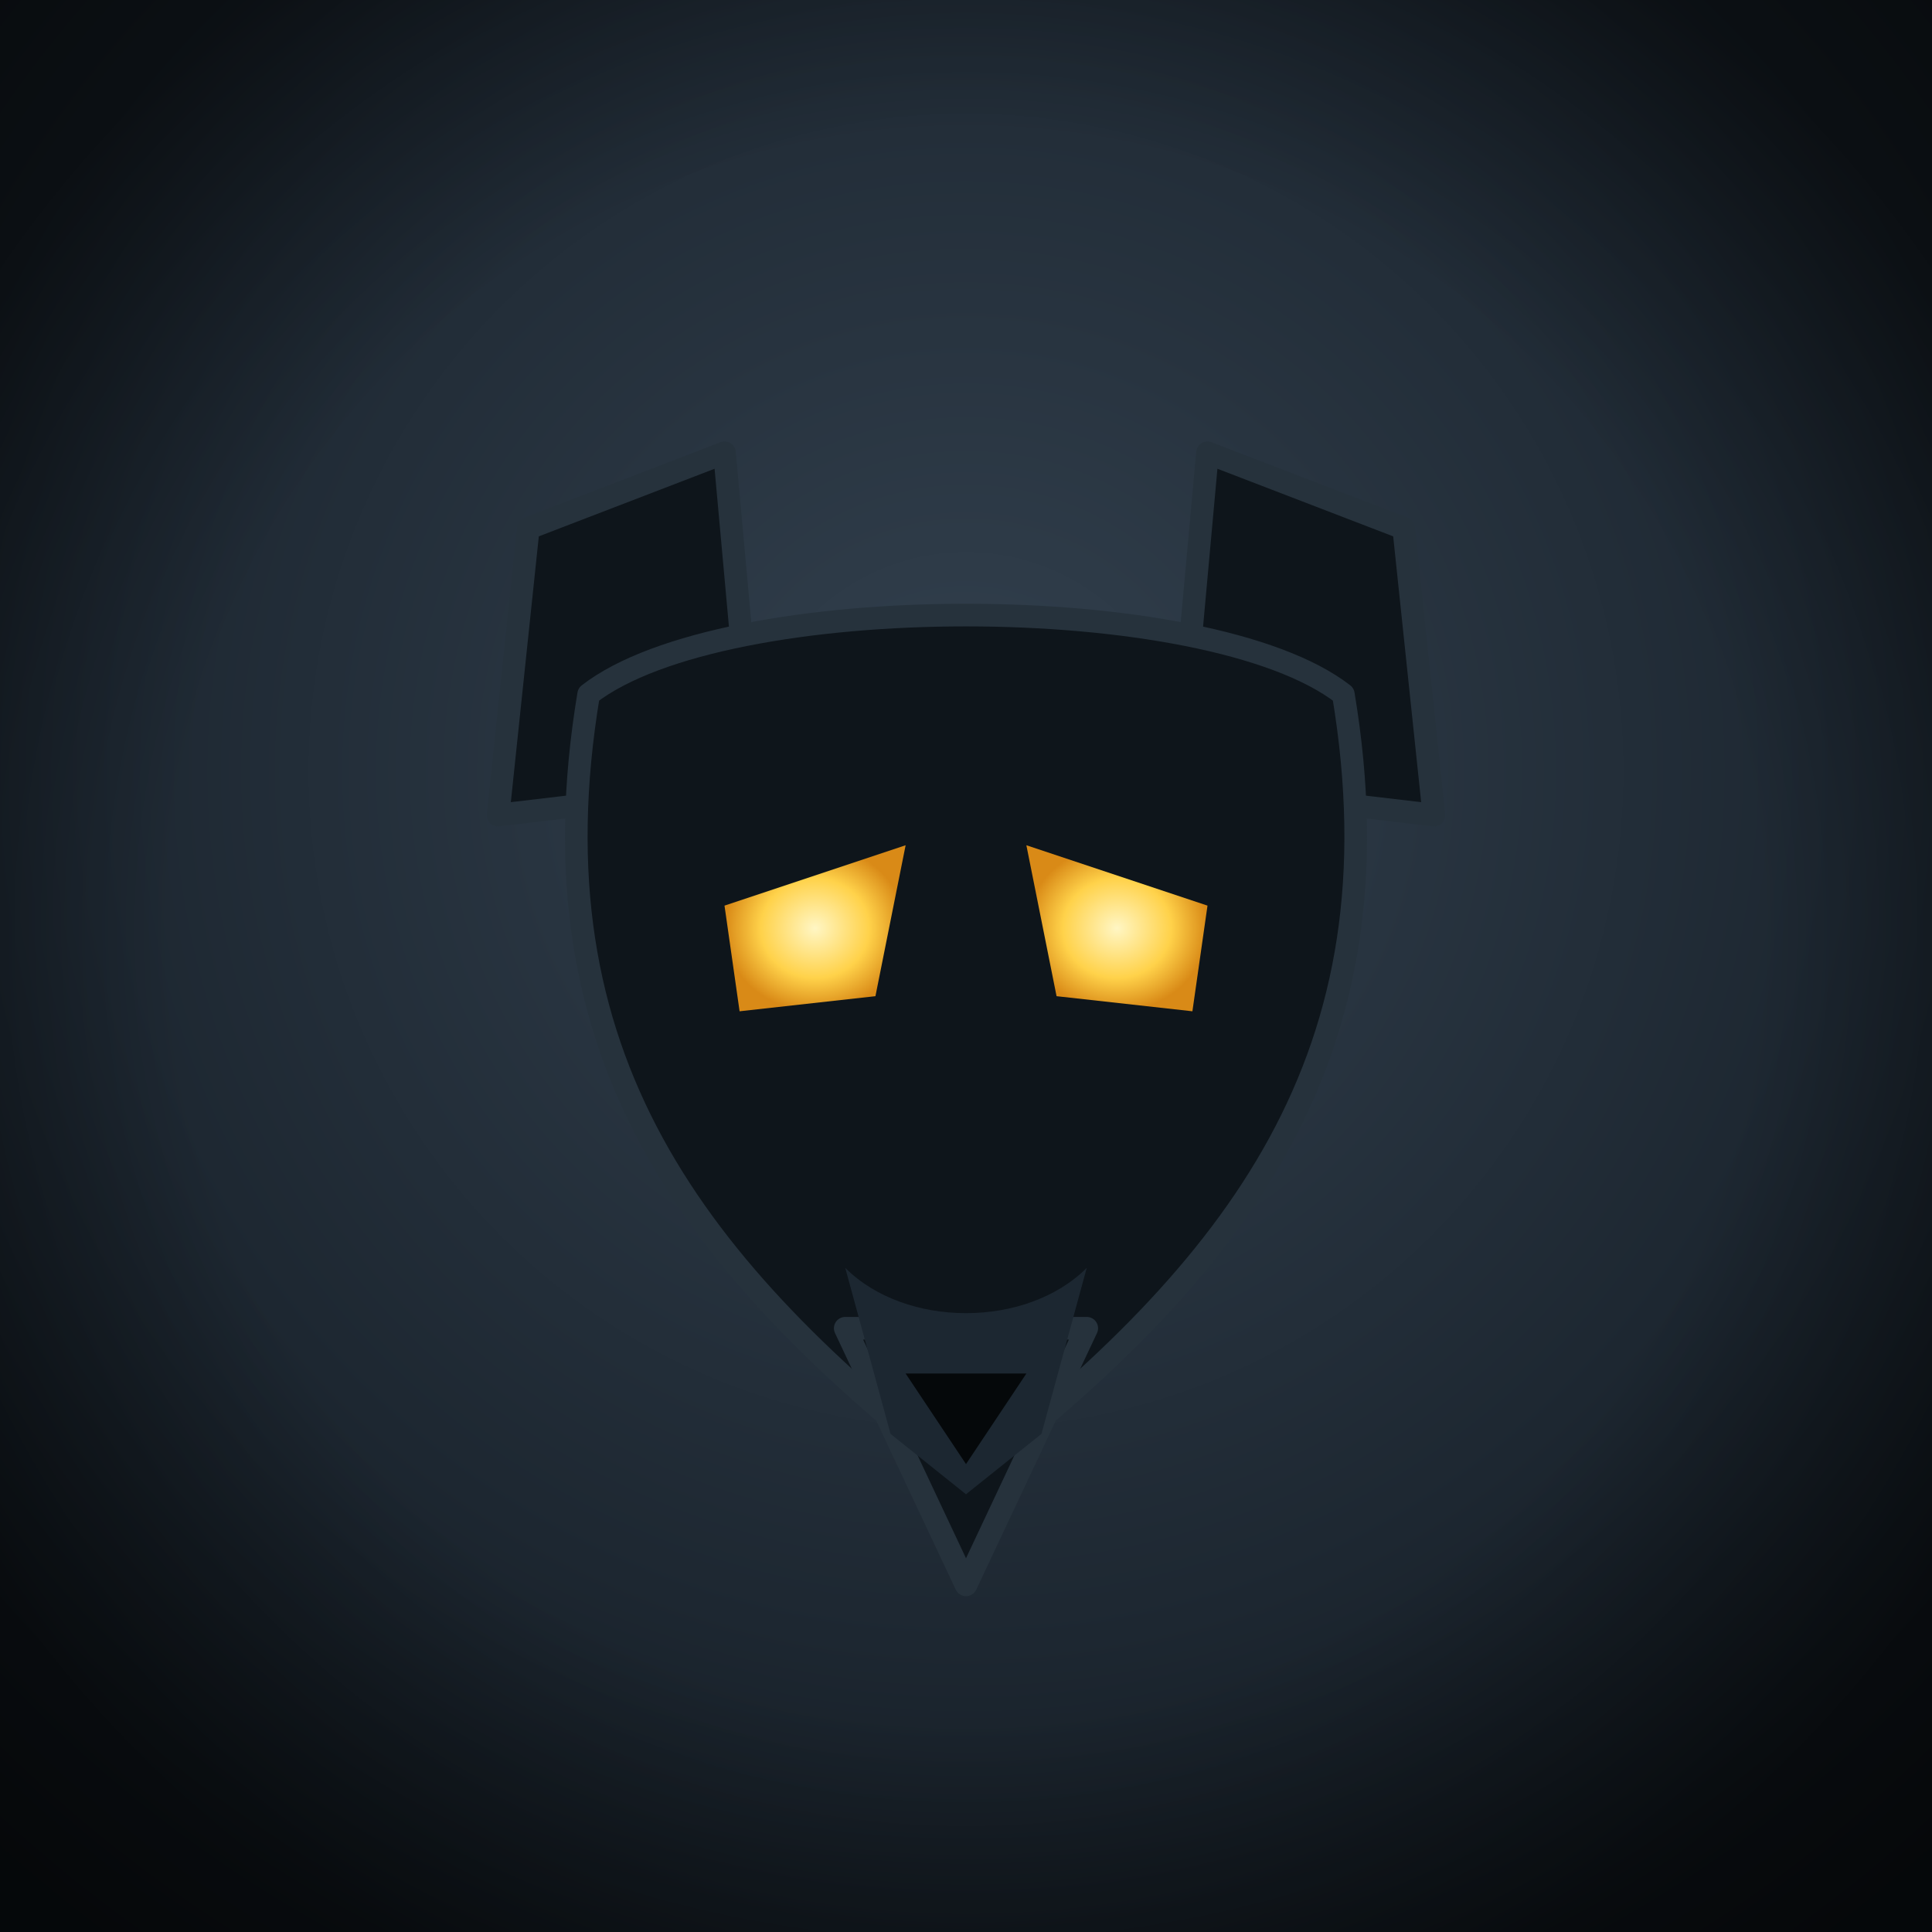
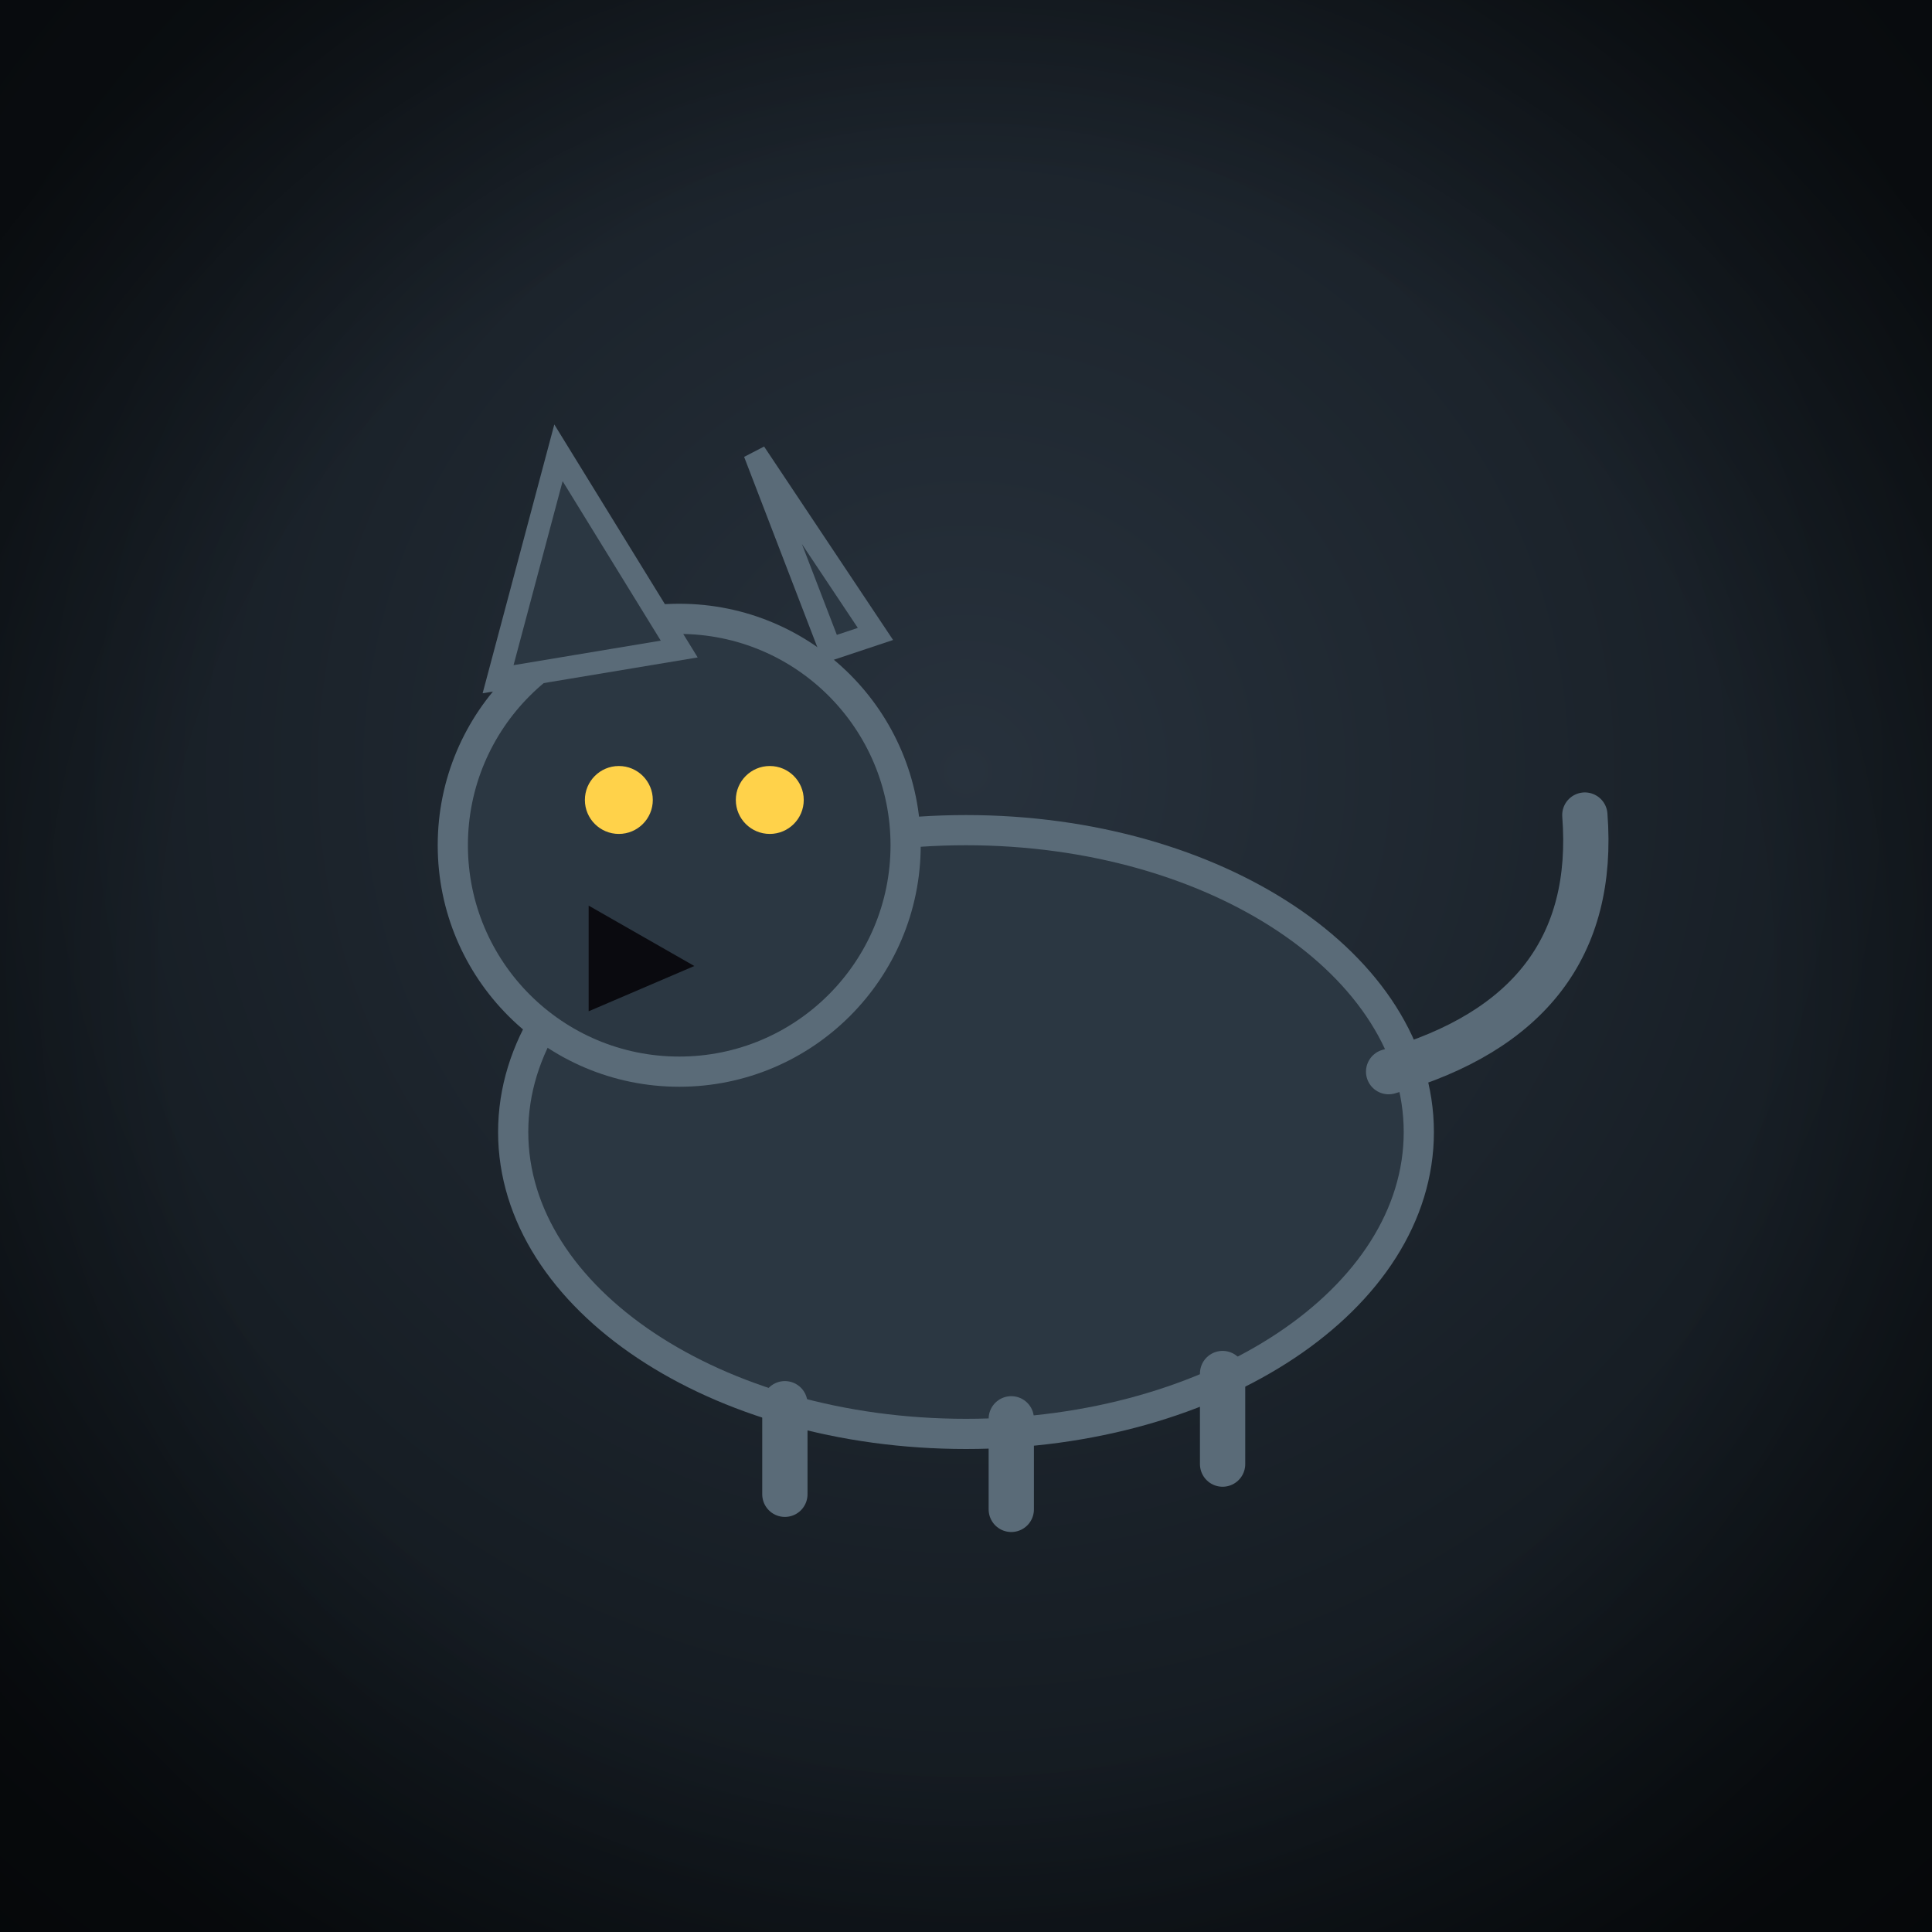
<svg xmlns="http://www.w3.org/2000/svg" viewBox="0 0 256 256" width="256" height="256">
  <defs>
-     <radialGradient id="bgw" cx="50%" cy="40%" r="75%">
-       <stop offset="0%" stop-color="#33414f" />
-       <stop offset="60%" stop-color="#1d2731" />
+     <radialGradient id="bg" cx="50%" cy="40%" r="78%">
+       <stop offset="0%" stop-color="#28323d" />
      <stop offset="100%" stop-color="#0b1014" />
    </radialGradient>
-     <radialGradient id="eyew" cx="50%" cy="50%" r="50%">
-       <stop offset="0%" stop-color="#fff6c4" />
-       <stop offset="60%" stop-color="#ffd24a" />
-       <stop offset="100%" stop-color="#d98a17" />
+     <radialGradient id="vig" cx="50%" cy="50%" r="62%">
+       <stop offset="66%" stop-color="#000" stop-opacity="0" />
+       <stop offset="100%" stop-color="#000" stop-opacity="0.5" />
    </radialGradient>
  </defs>
-   <rect width="256" height="256" fill="url(#bgw)" />
-   <g fill="#0e151b" stroke="#26323c" stroke-width="3" stroke-linejoin="round">
-     <polygon points="70,70 96,60 100,104 66,108" />
-     <polygon points="186,70 160,60 156,104 190,108" />
-     <path d="M78 92 C70 140 92 168 128 196 C164 168 186 140 178 92 C160 78 96 78 78 92 Z" />
-     <polygon points="112,176 128,210 144,176" />
+   <rect width="256" height="256" fill="url(#bg)" />
+   <ellipse cx="128" cy="150" rx="60" ry="40" fill="#2b3742" stroke="#5a6b78" stroke-width="4" />
+   <circle cx="90" cy="112" r="30" fill="#2b3742" stroke="#5a6b78" stroke-width="4" />
+   <polygon points="66,90 74,60 90,86" fill="#2b3742" stroke="#5a6b78" stroke-width="3" />
+   <polygon points="110,86 100,60 116,84" fill="#2b3742" stroke="#5a6b78" stroke-width="3" />
+   <polygon points="78,120 92,128 78,134" fill="#0a0a0f" />
+   <g stroke="#5a6b78" stroke-width="6" stroke-linecap="round">
+     <path d="M104 186 v12" />
+     <path d="M134 188 v12" />
+     <path d="M162 182 v12" />
  </g>
-   <path d="M112 168 C120 176 136 176 144 168 L138 190 L128 198 L118 190 Z" fill="#1c2731" />
-   <polygon points="120,182 136,182 128,194" fill="#05080a" />
-   <polygon points="96,120 120,112 116,132 98,134" fill="url(#eyew)" />
-   <polygon points="160,120 136,112 140,132 158,134" fill="url(#eyew)" />
-   <radialGradient id="vigw" cx="50%" cy="48%" r="60%">
-     <stop offset="68%" stop-color="#000" stop-opacity="0" />
-     <stop offset="100%" stop-color="#000" stop-opacity="0.5" />
-   </radialGradient>
-   <rect width="256" height="256" fill="url(#vigw)" />
+   <path d="M184 142 q28 -8 26 -34" fill="none" stroke="#5a6b78" stroke-width="6" stroke-linecap="round" />
+   <circle cx="82" cy="106" r="4.5" fill="#ffd24a" />
+   <circle cx="102" cy="106" r="4.5" fill="#ffd24a" />
+   <rect width="256" height="256" fill="url(#vig)" />
</svg>
